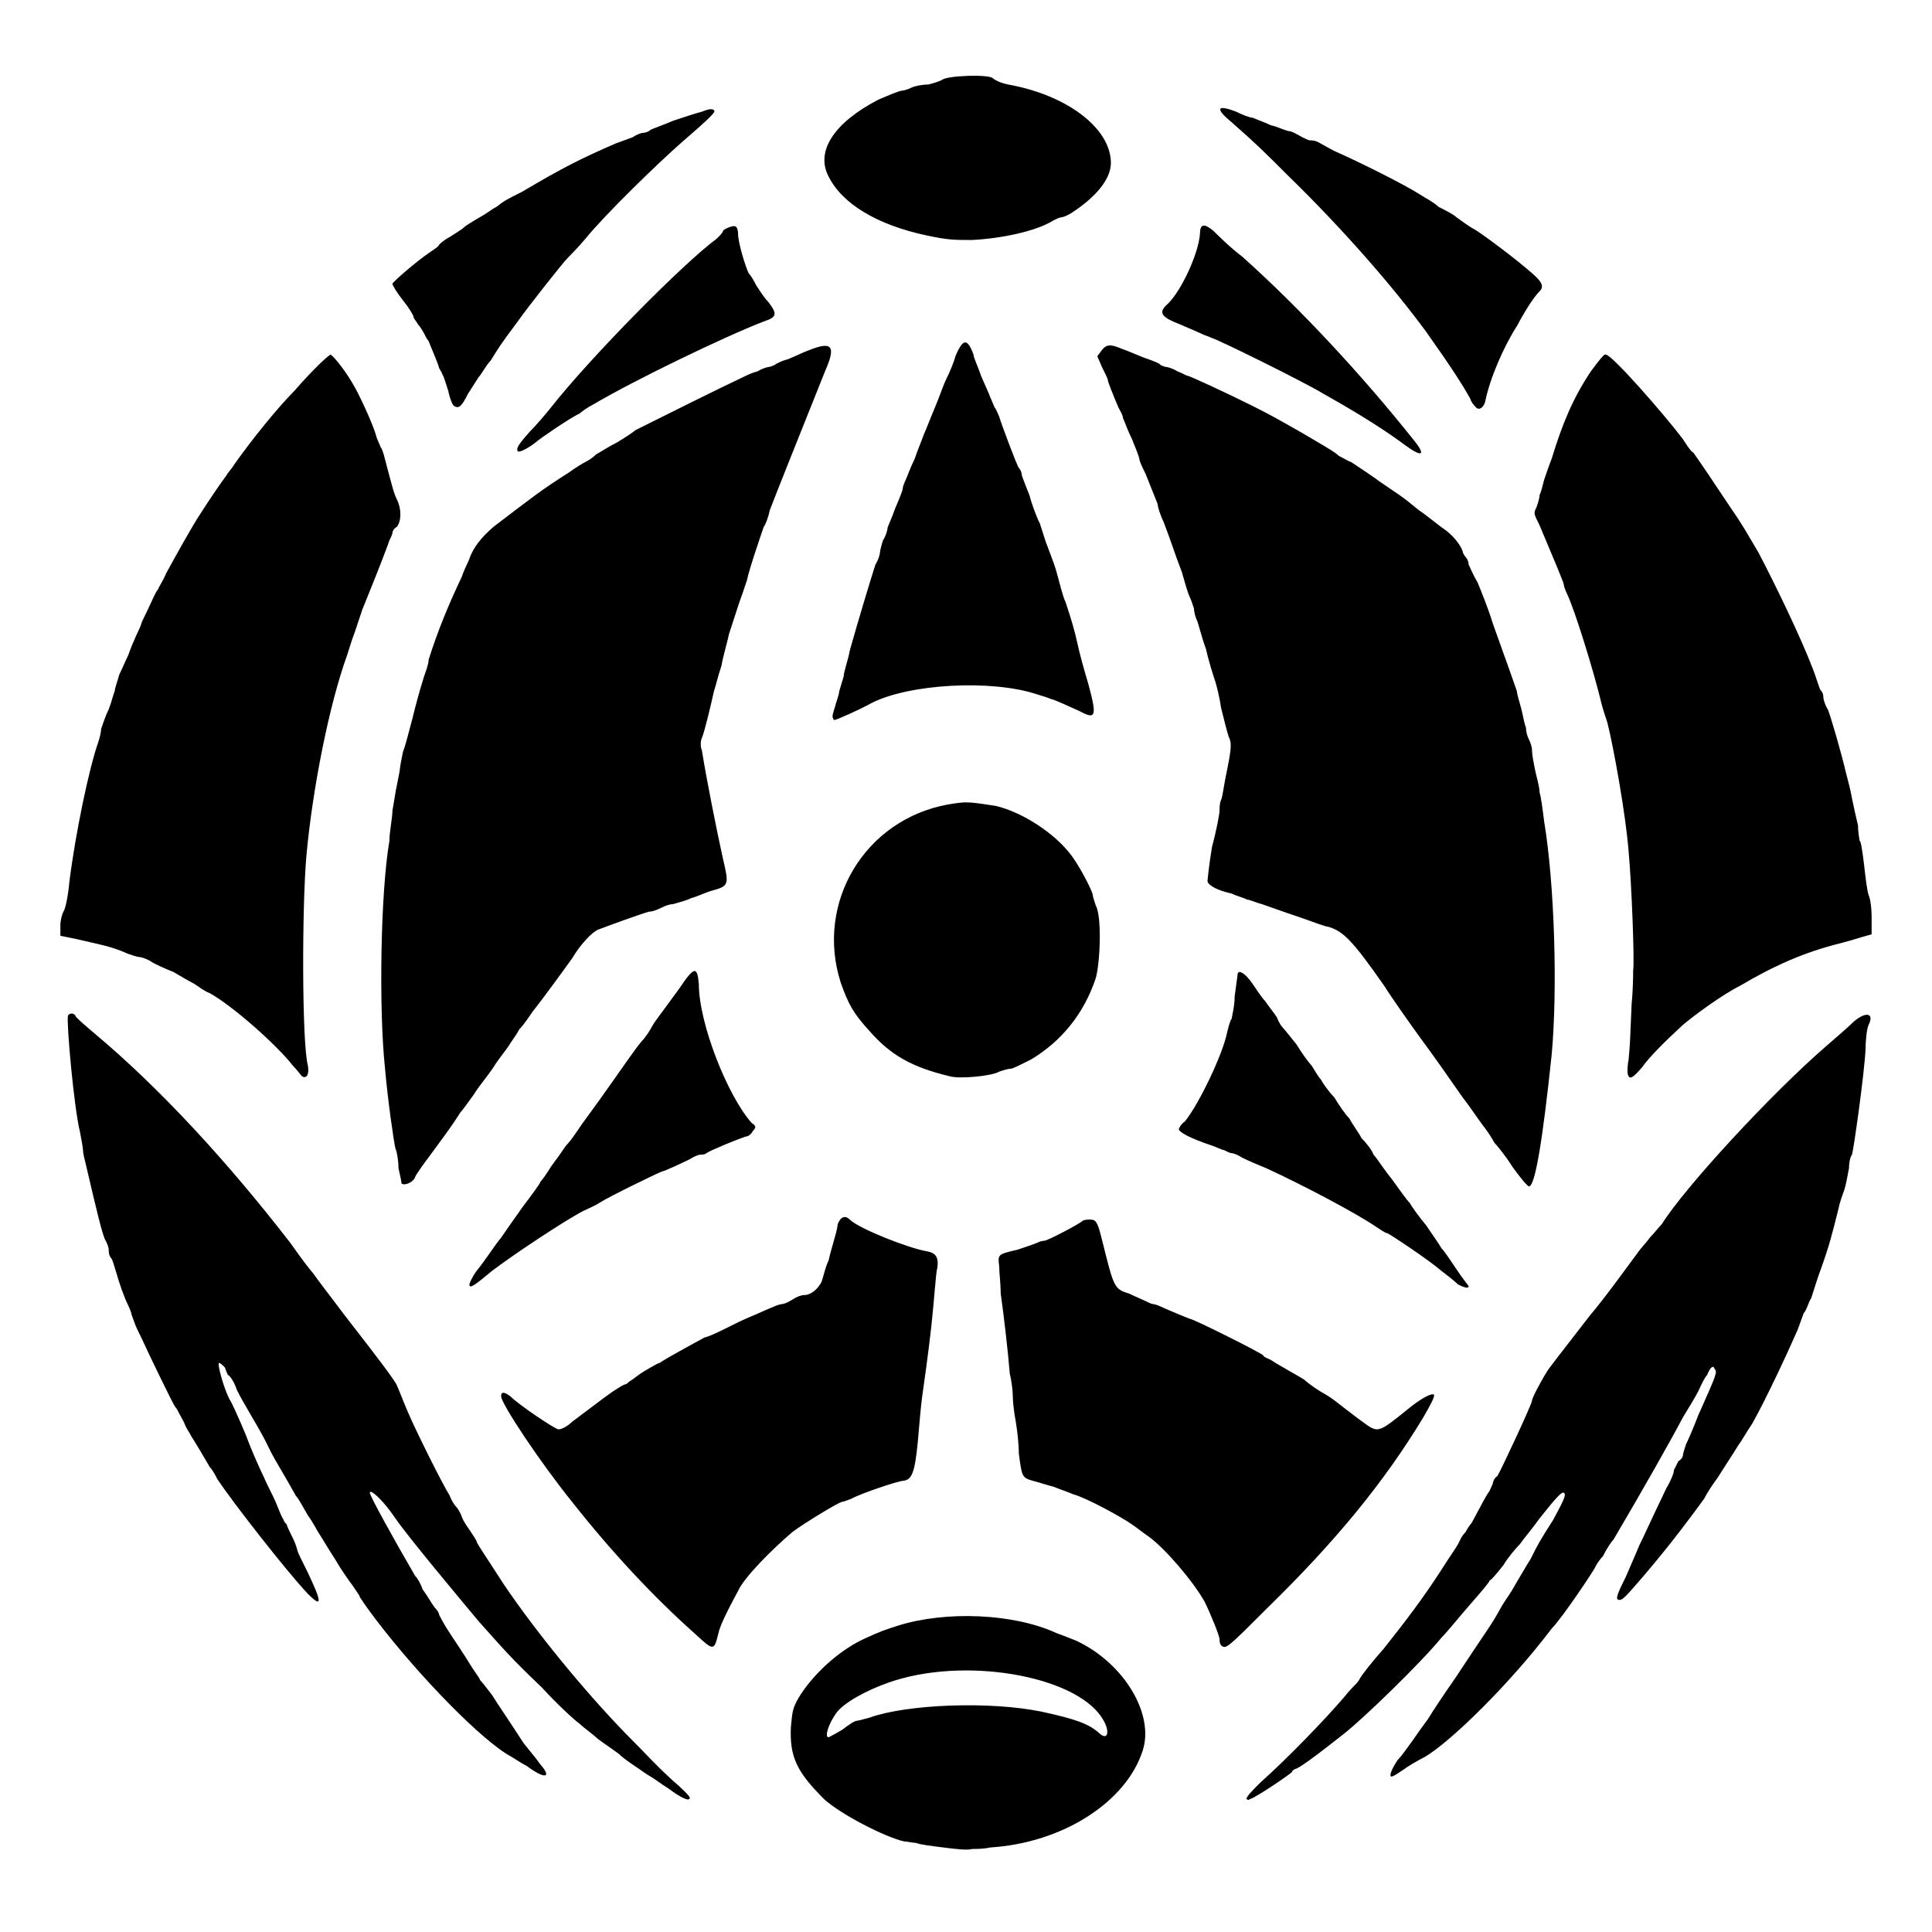
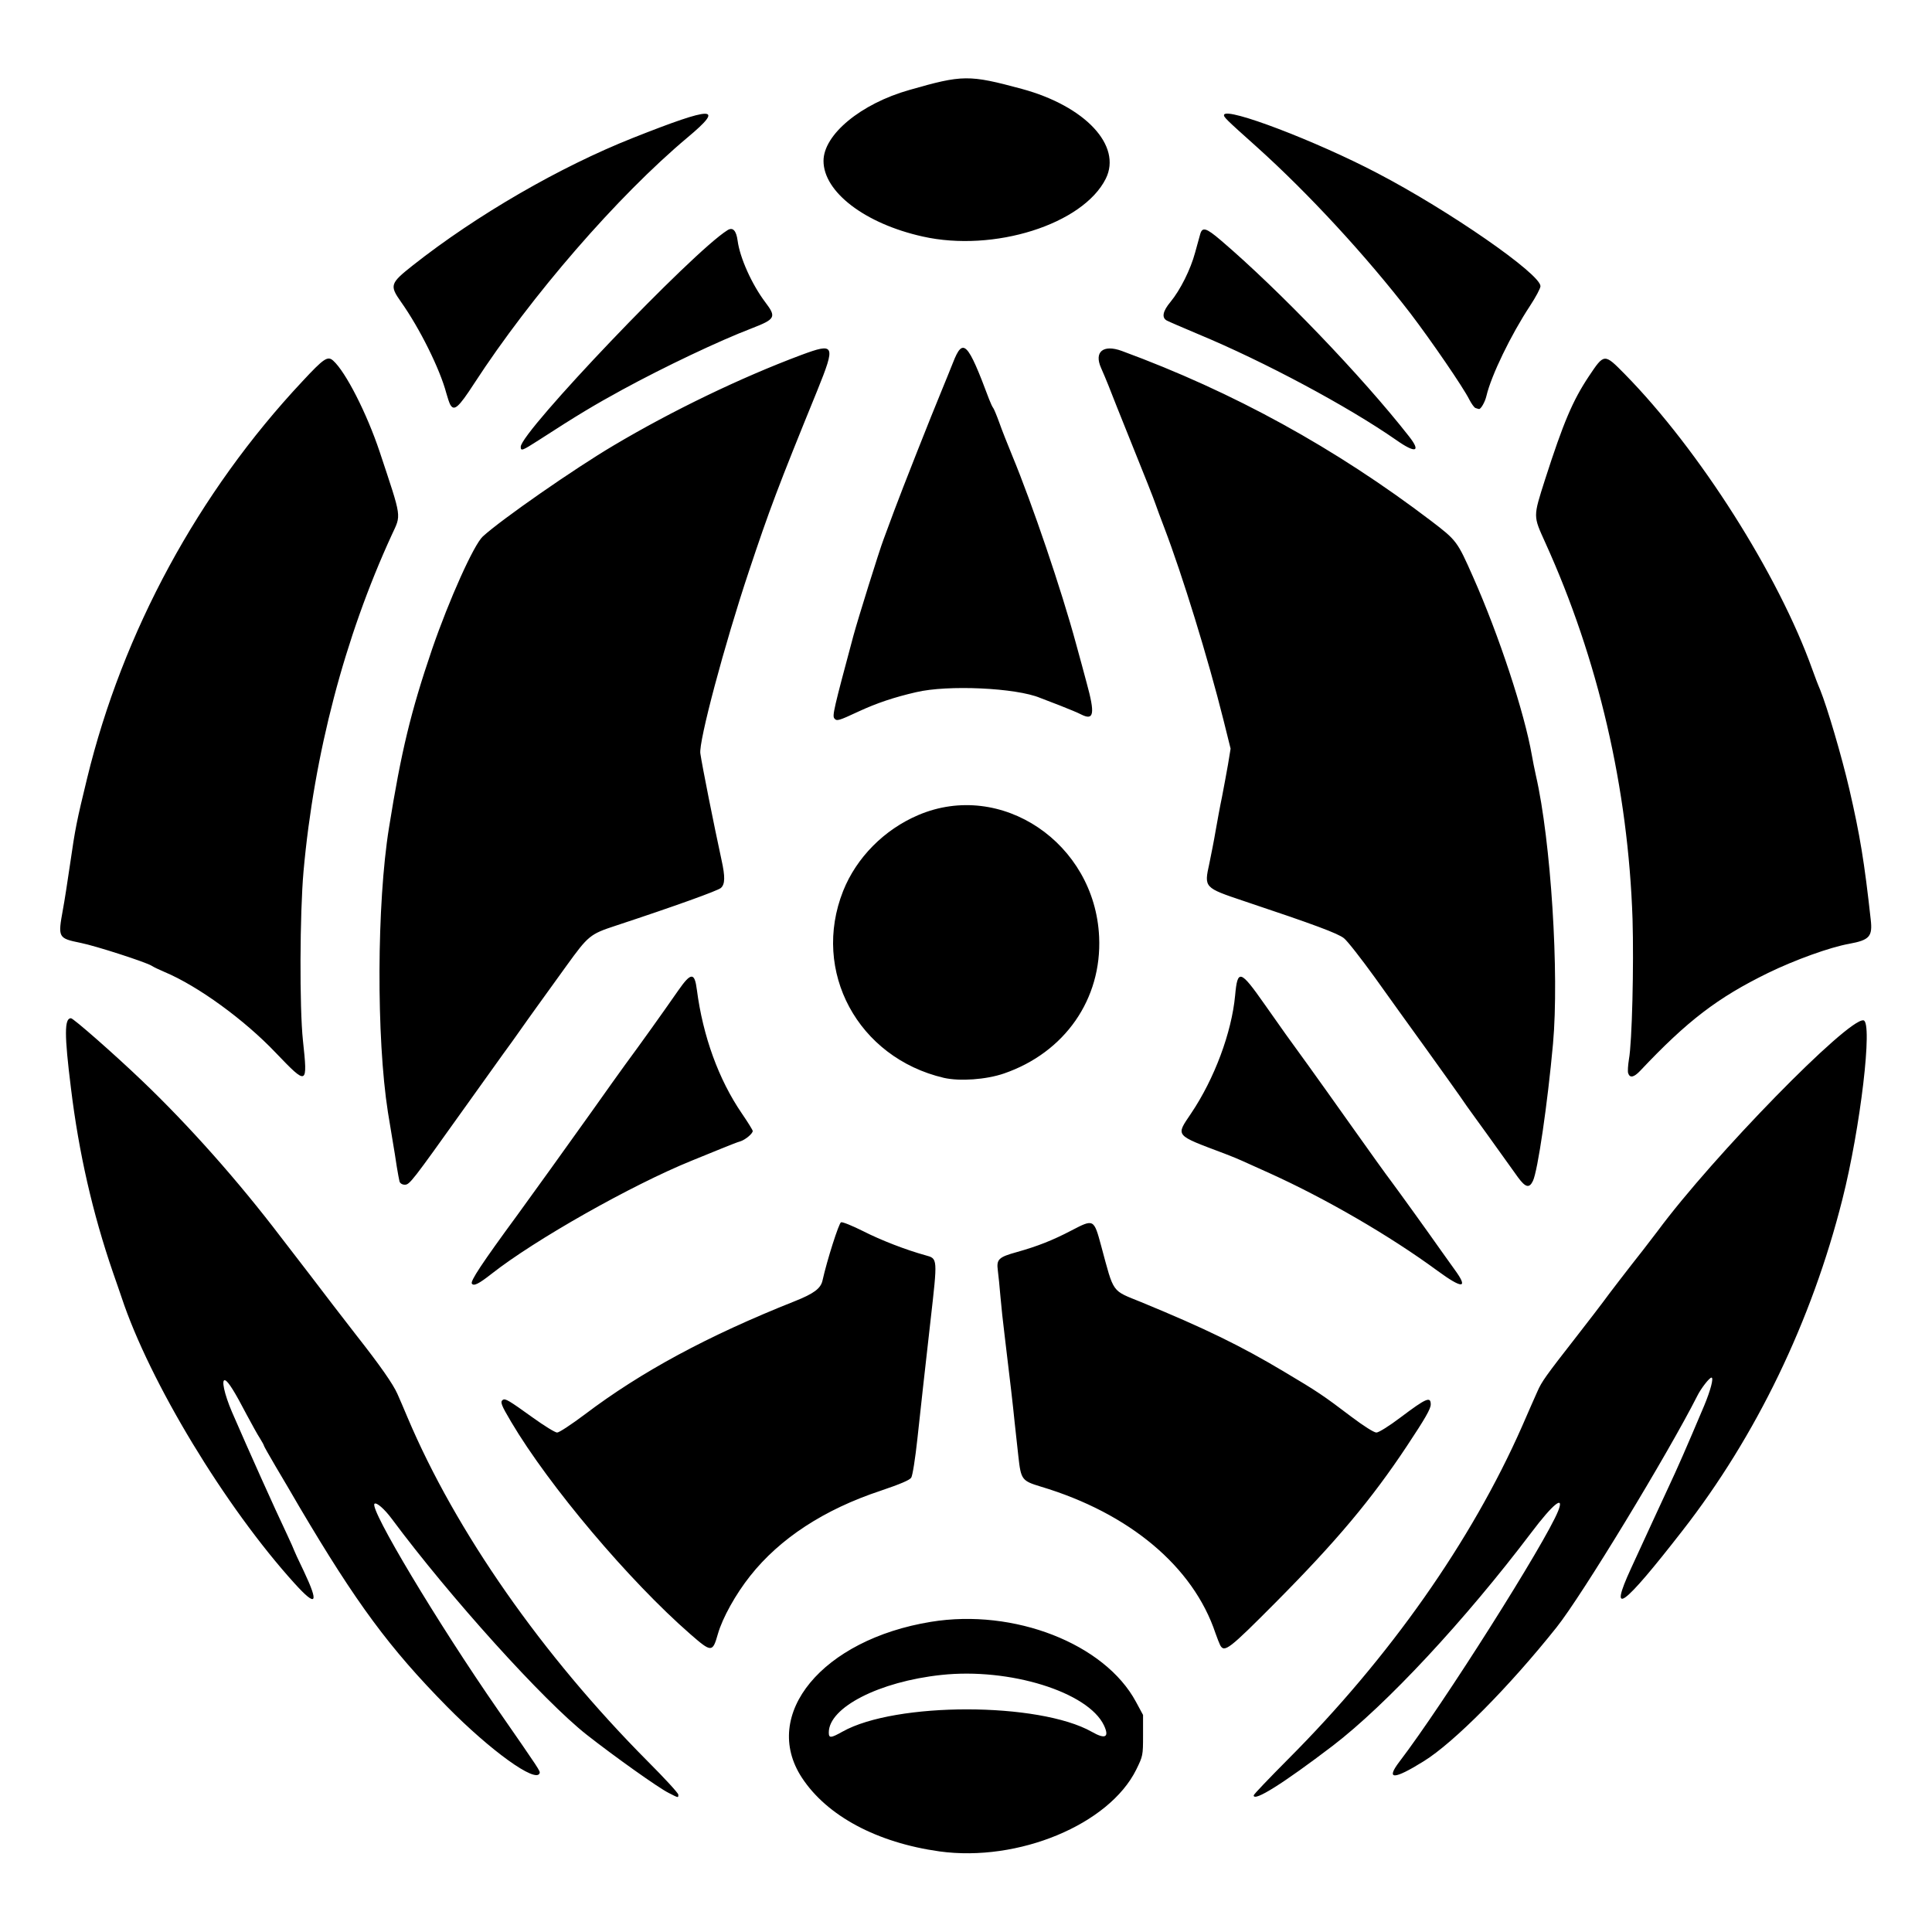
<svg xmlns="http://www.w3.org/2000/svg" viewBox="0 0 128 128">
-   <path id="glyph" fill-rule="evenodd" d="M62.5 122.4C61.7 122.3 60.9 122.2 60.7 122.1C60.5 122.1 60.1 122.0 59.9 122.0C58.6 121.7 55.7 120.2 54.6 119.2C52.8 117.4 52.3 116.4 52.4 114.4C52.5 113.4 52.5 113.2 52.9 112.5C53.8 111.0 55.5 109.4 57.2 108.6C58.5 108.0 58.6 108.0 59.5 107.7C62.7 106.7 67.2 106.9 70.0 108.2C70.3 108.3 70.8 108.5 71.3 108.7C74.5 110.2 76.5 113.6 75.7 116.0C74.6 119.4 70.4 122.1 65.6 122.4C65.2 122.5 64.6 122.5 64.4 122.5C64.1 122.6 63.3 122.5 62.5 122.4ZM82.6 119.2C82.5 119.1 83.0 118.6 83.5 118.1C85.3 116.5 87.8 113.9 89.0 112.5C89.4 112.0 89.8 111.6 89.8 111.6C89.9 111.5 90.0 111.4 90.1 111.2C90.2 111.0 90.9 110.1 91.7 109.2C93.2 107.3 94.2 106.0 95.5 104.0C96.0 103.2 96.5 102.5 96.6 102.3C96.7 102.1 96.8 101.9 96.8 101.9C96.8 101.9 96.9 101.7 97.1 101.5C97.2 101.3 97.4 101.0 97.5 100.9C98.2 99.6 98.4 99.2 98.6 98.9C98.7 98.8 98.8 98.5 98.9 98.3C98.9 98.2 99.0 97.9 99.2 97.8C99.5 97.3 101.5 93.0 101.5 92.8C101.5 92.6 102.2 91.3 102.6 90.7C103.2 89.9 104.3 88.5 105.3 87.2C106.4 85.9 107.9 83.8 108.5 83.0C108.7 82.7 109.1 82.3 109.3 82.0C109.6 81.7 109.9 81.3 110.1 81.1C111.6 78.7 117.3 72.5 121.0 69.3C121.7 68.7 122.5 68.0 122.8 67.7C123.6 67.0 124.2 67.1 123.8 67.9C123.7 68.1 123.6 68.8 123.6 69.5C123.5 71.3 122.8 76.2 122.7 76.5C122.6 76.6 122.5 77.0 122.5 77.4C122.4 77.9 122.3 78.5 122.2 78.8C122.1 79.1 121.9 79.6 121.8 80.1C121.4 81.7 121.2 82.5 120.7 83.9C120.4 84.7 120.1 85.7 120.0 86.0C119.8 86.3 119.7 86.8 119.5 87.0C119.4 87.3 119.2 87.8 119.1 88.1C118.4 89.7 117.0 92.7 116.1 94.3C115.7 94.9 115.3 95.6 115.2 95.7C114.9 96.2 114.3 97.1 113.8 97.9C113.5 98.3 113.1 98.9 112.9 99.3C112.1 100.4 110.7 102.3 108.9 104.4C107.7 105.8 107.5 106.0 107.3 106.0C107.0 106.0 107.1 105.7 107.7 104.5C108.0 103.8 108.4 102.9 108.6 102.4C109.0 101.6 109.2 101.1 110.4 98.6C110.7 98.1 110.9 97.6 110.9 97.4C111.0 97.2 111.1 97.0 111.2 96.8C111.4 96.7 111.5 96.5 111.5 96.4C111.5 96.3 111.6 96.0 111.7 95.7C111.8 95.5 112.2 94.6 112.5 93.8C113.7 91.1 113.8 90.9 113.6 90.7C113.5 90.4 113.3 90.6 113.1 91.1C112.9 91.3 112.7 91.8 112.5 92.2C112.3 92.6 111.8 93.4 111.5 93.9C110.6 95.6 108.9 98.6 106.9 102.0C106.7 102.2 106.4 102.7 106.2 103.1C105.9 103.4 105.7 103.8 105.7 103.8C105.7 103.9 103.5 107.2 102.8 107.9C100.0 111.6 96.1 115.4 94.4 116.4C94.0 116.6 93.3 117.0 92.9 117.3C92.6 117.5 92.3 117.7 92.2 117.7C92.0 117.7 92.2 117.2 92.6 116.6C92.9 116.3 93.3 115.7 93.6 115.3C93.8 115.0 94.3 114.3 94.6 113.9C94.9 113.4 95.7 112.2 96.4 111.2C98.5 108.0 98.8 107.7 99.5 106.4C99.8 105.9 100.0 105.7 100.5 104.8C100.8 104.3 101.2 103.6 101.4 103.3C101.9 102.3 102.0 102.1 102.9 100.7C103.6 99.4 103.8 99.0 103.6 98.9C103.5 98.8 103.1 99.2 102.0 100.6C101.5 101.3 100.9 102.0 100.7 102.3C100.4 102.6 99.9 103.2 99.6 103.7C99.2 104.2 98.8 104.7 98.7 104.7C98.7 104.8 98.1 105.5 97.4 106.3C96.7 107.1 95.9 108.1 95.5 108.5C94.2 110.1 90.4 113.8 89.0 114.9C87.1 116.4 86.0 117.2 85.8 117.2C85.8 117.2 85.6 117.3 85.6 117.4C85.4 117.6 83.2 119.1 82.8 119.2C82.7 119.3 82.6 119.2 82.6 119.2ZM44.3 118.5C43.8 118.2 43.3 117.8 43.1 117.7C42.9 117.6 42.5 117.3 42.2 117.1C41.9 116.9 41.3 116.5 41.0 116.2C40.6 115.9 40.0 115.5 39.6 115.2C39.3 114.9 38.7 114.5 38.4 114.2C38.1 114.0 36.9 112.9 35.9 111.8C33.8 109.8 33.4 109.3 31.7 107.4C30.2 105.6 27.1 101.9 26.2 100.6C25.4 99.4 24.5 98.6 24.5 98.9C24.5 99.1 26.1 102.0 27.5 104.4C27.7 104.6 27.9 105.0 28.0 105.3C28.5 106.0 28.5 106.1 28.8 106.5C29.0 106.7 29.1 106.9 29.1 107.0C29.1 107.0 29.4 107.6 29.8 108.2C30.2 108.8 30.8 109.7 31.1 110.2C31.4 110.7 31.8 111.2 31.8 111.3C31.9 111.4 32.3 111.9 32.6 112.3C33.1 113.1 33.4 113.5 34.7 115.5C35.1 116.0 35.6 116.6 35.8 116.9C36.6 117.8 36.1 117.9 34.9 117.0C34.7 116.9 34.2 116.6 33.9 116.4C32.0 115.4 27.8 111.1 24.9 107.3C24.3 106.5 23.8 105.8 23.8 105.7C23.8 105.7 23.6 105.4 23.4 105.1C23.1 104.7 22.6 104.0 22.2 103.3C21.8 102.7 21.4 102.0 21.2 101.7C21.0 101.4 20.7 100.8 20.4 100.4C20.1 99.9 19.8 99.3 19.6 99.1C19.0 98.0 18.2 96.7 18.0 96.3C17.9 96.1 17.7 95.7 17.5 95.3C16.8 94.0 16.2 93.1 15.7 92.1C15.5 91.5 15.2 91.1 15.1 91.1C15.1 91.1 15.0 90.9 14.9 90.6C14.7 90.4 14.6 90.3 14.5 90.3C14.4 90.4 14.8 91.9 15.2 92.7C15.3 92.8 15.8 93.9 16.3 95.1C16.7 96.2 17.3 97.5 17.5 97.9C17.7 98.4 18.1 99.1 18.3 99.6C18.5 100.1 18.7 100.6 18.8 100.7C18.8 100.8 18.9 100.9 19.0 101.0C19.0 101.1 19.2 101.5 19.4 101.9C19.6 102.3 19.7 102.7 19.7 102.7C19.7 102.8 20.0 103.4 20.4 104.2C21.3 106.1 21.4 106.6 20.4 105.6C18.9 104.0 15.4 99.5 14.4 98.0C14.3 97.8 14.1 97.4 13.9 97.2C13.5 96.5 12.9 95.5 12.7 95.2C12.6 95.0 12.4 94.7 12.3 94.5C12.2 94.2 12.0 93.9 11.9 93.7C11.8 93.5 11.7 93.3 11.6 93.2C11.5 93.1 9.8 89.6 9.4 88.7C9.2 88.3 9.0 87.9 8.9 87.6C8.8 87.3 8.7 87.1 8.7 87.0C8.7 87.0 8.6 86.7 8.5 86.5C8.2 85.9 7.9 85.0 7.7 84.3C7.6 84.0 7.5 83.6 7.4 83.4C7.2 83.2 7.2 82.9 7.2 82.8C7.2 82.6 7.1 82.4 7.0 82.2C6.8 81.9 6.4 80.2 5.7 77.2C5.6 76.8 5.5 76.4 5.5 76.2C5.5 76.1 5.4 75.5 5.3 75.0C4.9 73.4 4.4 67.8 4.5 67.3C4.6 67.1 4.9 67.1 5.0 67.3C5.0 67.4 5.6 67.9 6.3 68.5C10.6 72.1 15.1 77.0 19.2 82.3C19.5 82.7 20.1 83.6 20.7 84.3C21.2 85.0 21.9 85.9 22.2 86.3C22.5 86.7 23.1 87.5 23.5 88.0C24.9 89.8 26.2 91.5 26.3 91.8C26.4 92.0 26.7 92.8 27.0 93.5C27.6 94.9 29.3 98.3 29.8 99.1C29.9 99.4 30.1 99.7 30.2 99.8C30.3 99.9 30.5 100.2 30.6 100.5C30.7 100.8 31.0 101.2 31.2 101.5C31.4 101.8 31.6 102.1 31.6 102.2C31.7 102.4 32.3 103.3 33.4 105.0C35.5 108.1 38.6 111.9 41.4 114.8C43.1 116.5 43.2 116.7 44.5 117.9C45.2 118.5 45.7 119.0 45.7 119.1C45.7 119.4 45.1 119.1 44.3 118.5ZM55.8 114.6C56.2 114.3 56.6 114.0 56.8 114.0C56.9 114.0 57.2 113.9 57.6 113.8C60.1 112.9 65.6 112.7 69.0 113.4C71.3 113.9 72.1 114.2 72.8 114.8C73.4 115.4 73.6 114.7 73.0 113.8C71.2 111.0 63.8 109.7 58.8 111.5C57.4 112.0 55.9 112.8 55.4 113.5C54.9 114.2 54.6 115.1 54.9 115.1C54.9 115.1 55.3 114.9 55.8 114.6ZM46.0 108.2C43.3 105.8 40.5 102.8 37.9 99.5C35.8 96.9 33.2 93.0 33.2 92.5C33.2 92.2 33.4 92.2 33.8 92.5C34.4 93.1 36.8 94.7 37.0 94.7C37.2 94.7 37.6 94.5 37.9 94.2C39.9 92.7 40.4 92.3 40.9 92.0C41.2 91.8 41.4 91.7 41.5 91.7C41.5 91.7 41.7 91.5 41.9 91.4C42.3 91.1 42.4 91.0 43.1 90.6C43.3 90.5 43.6 90.3 43.7 90.3C44.1 90.0 46.7 88.6 46.7 88.6C46.8 88.6 47.3 88.4 47.9 88.1C48.5 87.8 49.3 87.4 49.8 87.2C50.3 87.0 50.9 86.7 51.2 86.6C51.4 86.5 51.7 86.4 51.8 86.4C51.9 86.4 52.2 86.3 52.5 86.1C52.8 85.9 53.1 85.8 53.3 85.8C53.8 85.8 54.4 85.2 54.5 84.7C54.6 84.4 54.7 83.9 54.9 83.5C55.0 83.0 55.2 82.4 55.3 82.0C55.4 81.7 55.5 81.2 55.5 81.1C55.7 80.6 56.0 80.5 56.3 80.8C56.9 81.4 60.2 82.7 61.4 82.9C62.0 83.0 62.2 83.3 62.1 84.0C62.0 84.3 61.9 86.1 61.7 87.9C61.5 89.7 61.2 91.8 61.1 92.5C61.0 93.2 60.9 94.5 60.8 95.6C60.6 97.6 60.4 98.0 59.9 98.1C59.5 98.1 56.9 99.0 56.4 99.3C56.1 99.4 55.9 99.5 55.8 99.5C55.6 99.5 53.3 100.9 52.5 101.5C51.2 102.6 49.3 104.5 48.9 105.4C48.2 106.7 47.7 107.7 47.6 108.2C47.3 109.4 47.3 109.4 46.0 108.2ZM80.9 109.0C80.8 108.9 80.8 108.7 80.8 108.6C80.8 108.4 80.2 106.9 79.8 106.1C79.0 104.7 77.2 102.6 76.1 101.8C75.8 101.6 75.3 101.2 75.0 101.0C74.3 100.5 71.9 99.2 71.1 99.0C70.9 98.9 70.3 98.7 69.8 98.5C69.4 98.4 68.8 98.2 68.4 98.1C67.7 97.9 67.7 97.8 67.5 96.3C67.5 95.7 67.4 94.8 67.3 94.2C67.2 93.7 67.1 92.9 67.1 92.5C67.1 92.1 67.0 91.4 66.9 91.0C66.8 89.7 66.5 87.1 66.3 85.7C66.3 85.1 66.2 84.3 66.2 83.9C66.1 83.1 66.1 83.1 67.4 82.8C68.0 82.6 68.6 82.4 68.8 82.3C69.0 82.2 69.2 82.2 69.2 82.2C69.4 82.2 71.5 81.1 71.7 80.9C71.8 80.8 72.1 80.8 72.2 80.8C72.6 80.8 72.7 80.9 73.0 82.1C73.8 85.3 73.8 85.4 74.8 85.7C75.2 85.9 75.7 86.1 75.9 86.2C76.1 86.3 76.3 86.4 76.4 86.4C76.5 86.4 76.8 86.5 77.2 86.7C78.6 87.3 78.9 87.4 78.9 87.4C79.1 87.4 83.5 89.6 83.7 89.8C83.7 89.9 84.0 90.0 84.2 90.1C84.8 90.5 86.1 91.2 86.4 91.4C86.5 91.5 87.0 91.9 87.5 92.2C88.4 92.7 88.4 92.8 90.0 94.0C91.4 95.0 91.1 95.1 93.6 93.1C94.4 92.5 94.9 92.3 95.0 92.4C95.1 92.5 94.7 93.2 94.3 93.9C91.7 98.2 88.5 102.1 84.0 106.5C81.3 109.2 81.2 109.3 80.9 109.0ZM31.1 85.1C31.1 85.0 31.3 84.6 31.5 84.3C32.3 83.3 32.7 82.6 33.2 82.0C33.4 81.7 34.1 80.7 34.6 80.0C35.2 79.2 35.8 78.4 35.8 78.3C35.9 78.2 36.2 77.8 36.5 77.3C36.8 76.9 37.3 76.2 37.5 75.9C37.8 75.6 38.2 75.0 38.4 74.7C38.6 74.4 39.2 73.6 39.7 72.9C41.2 70.8 42.0 69.6 42.5 69.0C42.8 68.7 43.1 68.2 43.2 68.0C43.3 67.8 43.6 67.4 43.9 67.0C44.2 66.6 44.7 65.9 45.0 65.5C46.0 64.0 46.2 64.0 46.3 65.2C46.3 67.8 48.2 72.6 49.8 74.4C50.1 74.6 50.1 74.7 49.9 74.9C49.8 75.1 49.6 75.3 49.4 75.3C48.8 75.5 47.1 76.2 46.8 76.4C46.7 76.5 46.5 76.5 46.4 76.5C46.3 76.5 46.0 76.6 45.7 76.8C45.1 77.1 44.0 77.6 43.9 77.6C43.8 77.6 40.3 79.3 39.7 79.7C39.4 79.9 38.9 80.1 38.7 80.2C37.5 80.8 33.9 83.2 32.6 84.2C31.4 85.2 31.1 85.4 31.1 85.1ZM96.6 85.1C96.4 84.9 95.9 84.5 95.5 84.2C94.7 83.5 92.0 81.7 91.9 81.7C91.8 81.7 91.5 81.5 91.2 81.3C89.9 80.4 86.3 78.5 83.9 77.4C83.4 77.2 82.7 76.9 82.3 76.7C82.0 76.5 81.7 76.4 81.6 76.4C81.5 76.4 81.3 76.3 81.1 76.2C81.0 76.2 80.6 76.0 80.3 75.9C78.8 75.4 78.1 75.0 78.1 74.8C78.1 74.8 78.2 74.5 78.5 74.3C79.4 73.2 81.0 69.9 81.3 68.4C81.4 68.0 81.5 67.6 81.6 67.5C81.6 67.4 81.8 66.7 81.8 66.0C81.9 65.2 82.0 64.6 82.0 64.5C82.1 64.2 82.6 64.6 83.0 65.2C83.2 65.5 83.6 66.1 83.8 66.3C84.0 66.6 84.4 67.1 84.6 67.4C84.7 67.7 84.9 68.0 85.0 68.1C85.1 68.2 85.5 68.7 85.9 69.2C86.2 69.7 86.7 70.4 86.9 70.6C87.1 70.9 87.3 71.3 87.5 71.5C87.6 71.7 88.0 72.3 88.4 72.7C88.7 73.2 89.1 73.8 89.4 74.1C89.6 74.5 90.0 75.0 90.2 75.4C90.5 75.7 90.9 76.2 91.0 76.5C91.2 76.7 91.7 77.5 92.2 78.1C92.7 78.8 93.2 79.5 93.4 79.7C93.5 79.9 94.0 80.6 94.5 81.2C94.9 81.8 95.4 82.5 95.5 82.7C95.7 82.9 96.1 83.5 96.5 84.1C96.9 84.7 97.3 85.2 97.3 85.2C97.3 85.4 97.0 85.3 96.6 85.1ZM100.2 77.3C99.7 76.5 99.1 75.8 99.0 75.7C98.9 75.5 98.6 75.0 98.2 74.5C97.9 74.1 97.3 73.2 96.9 72.7C96.0 71.4 94.8 69.7 94.2 68.9C93.4 67.8 92.2 66.1 91.7 65.3C89.6 62.3 89.0 61.7 88.0 61.4C87.8 61.4 86.8 61.0 85.9 60.7C85.0 60.4 83.9 60.0 83.6 59.9C83.2 59.8 82.8 59.6 82.6 59.6C82.5 59.5 82.0 59.4 81.6 59.2C80.7 59.0 80.1 58.7 80.0 58.4C80.0 58.3 80.1 57.3 80.3 56.1C80.6 55.0 80.8 53.9 80.8 53.7C80.8 53.5 80.8 53.2 80.9 53.0C81.0 52.8 81.1 51.9 81.3 51.0C81.6 49.5 81.6 49.2 81.4 48.8C81.3 48.5 81.1 47.7 80.9 46.9C80.8 46.2 80.6 45.4 80.5 45.1C80.4 44.8 80.1 43.9 79.9 43.0C79.6 42.2 79.4 41.3 79.3 41.1C79.2 40.9 79.1 40.5 79.1 40.3C79.0 40.0 78.9 39.7 78.8 39.5C78.7 39.3 78.5 38.6 78.3 37.9C77.8 36.6 77.6 35.9 77.1 34.6C76.9 34.2 76.7 33.6 76.7 33.4C76.5 32.9 76.1 31.9 75.9 31.4C75.8 31.2 75.6 30.8 75.5 30.5C75.5 30.3 75.2 29.6 75.0 29.1C74.7 28.5 74.5 27.9 74.4 27.7C74.4 27.5 74.2 27.2 74.1 27.0C73.8 26.3 73.4 25.3 73.4 25.2C73.4 25.1 73.2 24.7 73.0 24.3L72.7 23.6L73.0 23.2C73.3 22.8 73.6 22.8 74.3 23.1C74.6 23.2 75.3 23.5 75.8 23.7C76.4 23.9 76.9 24.1 76.9 24.2C77.0 24.2 77.1 24.3 77.2 24.3C77.3 24.3 77.7 24.4 78.0 24.6C78.3 24.7 78.6 24.9 78.7 24.9C78.8 24.9 81.2 26.0 83.0 26.9C84.2 27.5 84.9 27.9 86.3 28.7C87.3 29.3 88.4 29.9 88.7 30.2C89.1 30.4 89.4 30.6 89.5 30.6C89.5 30.6 89.8 30.8 90.1 31.0C90.4 31.2 91.0 31.6 91.4 31.9C92.7 32.8 92.8 32.8 94.0 33.8C94.6 34.2 95.3 34.8 95.6 35.0C96.2 35.4 96.7 36.0 96.9 36.5C96.9 36.6 97.0 36.8 97.1 36.9C97.2 37.0 97.3 37.2 97.3 37.4C97.4 37.6 97.6 38.1 97.9 38.6C98.1 39.1 98.6 40.3 98.9 41.3C99.9 44.1 100.3 45.2 100.5 45.8C100.5 46.0 100.7 46.6 100.8 47.0C100.9 47.4 101.0 48.0 101.1 48.2C101.1 48.5 101.2 48.8 101.3 49.0C101.4 49.2 101.5 49.5 101.5 49.7C101.5 50.0 101.6 50.5 101.7 51.0C101.8 51.5 102.0 52.1 102.0 52.5C102.1 52.8 102.2 53.6 102.3 54.4C103.0 58.6 103.2 65.6 102.8 69.9C102.2 75.6 101.7 78.6 101.3 78.6C101.2 78.6 100.7 78.0 100.2 77.3ZM26.6 78.4C26.6 78.3 26.5 77.8 26.4 77.4C26.4 76.9 26.3 76.3 26.2 76.1C26.1 75.7 25.7 73.0 25.5 70.7C25.1 66.9 25.2 59.2 25.8 55.7C25.8 55.1 26.0 54.2 26.0 53.7C26.1 53.2 26.2 52.4 26.3 52.0C26.4 51.5 26.5 51.0 26.5 50.9C26.5 50.8 26.6 50.3 26.7 49.8C26.9 49.3 27.1 48.4 27.3 47.7C27.6 46.5 27.7 46.1 28.1 44.8C28.2 44.5 28.4 44.0 28.4 43.7C29.0 41.8 29.7 40.1 30.6 38.2C30.8 37.6 31.1 37.1 31.1 37.0C31.4 36.2 31.9 35.6 32.7 34.9C35.2 33.0 35.8 32.5 37.7 31.3C38.1 31.0 38.6 30.7 38.8 30.6C39.0 30.5 39.3 30.3 39.5 30.1C39.7 30.0 40.3 29.6 40.9 29.3C41.4 29.0 42.0 28.6 42.1 28.5C42.3 28.4 42.7 28.2 43.1 28.0C44.1 27.5 47.5 25.8 49.2 25.0C49.4 24.9 49.8 24.7 50.2 24.6C50.5 24.4 50.9 24.3 51.0 24.3C51.1 24.3 51.2 24.2 51.3 24.2C51.4 24.1 51.8 23.9 52.2 23.8C52.7 23.6 53.3 23.3 53.6 23.2C55.1 22.6 55.4 22.9 54.7 24.5C52.7 29.5 51.5 32.5 51.0 33.8C50.9 34.3 50.7 34.8 50.6 34.9C50.5 35.2 49.6 37.8 49.5 38.4C49.4 38.7 49.3 39.0 49.2 39.3C49.0 39.8 48.7 40.8 48.3 42.0C48.2 42.5 47.9 43.5 47.8 44.1C47.6 44.7 47.4 45.5 47.3 45.8C47.1 46.7 46.7 48.4 46.5 48.9C46.4 49.1 46.4 49.5 46.5 49.7C46.8 51.6 47.5 55.1 47.9 56.9C48.3 58.6 48.3 58.7 47.2 59.0C46.8 59.1 46.2 59.4 45.8 59.5C45.4 59.7 44.9 59.8 44.6 59.9C44.4 59.9 44.1 60.0 43.9 60.1C43.7 60.2 43.3 60.4 43.0 60.4C42.3 60.6 40.4 61.3 39.6 61.6C39.2 61.8 38.5 62.5 37.9 63.5C37.4 64.2 35.8 66.4 35.3 67.0C35.1 67.3 34.7 67.9 34.4 68.2C34.2 68.6 33.8 69.1 33.7 69.3C33.5 69.6 33.0 70.2 32.7 70.7C32.3 71.3 31.7 72.0 31.4 72.5C31.1 72.9 30.7 73.5 30.5 73.7C30.0 74.5 29.7 74.9 28.6 76.4C28.0 77.2 27.5 77.9 27.5 78.0C27.4 78.3 26.8 78.6 26.6 78.4ZM20.0 71.3C19.9 71.2 19.7 70.9 19.4 70.6C18.4 69.3 15.5 66.7 13.9 65.8C13.6 65.7 13.2 65.4 12.9 65.2C12.7 65.1 12.0 64.7 11.5 64.4C11.0 64.2 10.3 63.9 10.0 63.7C9.7 63.5 9.3 63.4 9.2 63.4C9.1 63.4 8.8 63.3 8.5 63.2C7.4 62.7 6.7 62.6 5.0 62.2L4.0 62.0L4.0 61.3C4.0 61.0 4.1 60.6 4.2 60.4C4.3 60.3 4.5 59.5 4.6 58.4C5.0 55.2 5.9 50.9 6.5 49.2C6.6 48.9 6.7 48.5 6.7 48.3C6.8 48.0 7.0 47.4 7.2 47.0C7.4 46.5 7.5 46.0 7.6 45.8C7.6 45.6 7.8 45.1 7.9 44.7C8.1 44.3 8.3 43.8 8.5 43.4C8.6 43.1 8.8 42.6 8.9 42.4C9.0 42.1 9.3 41.6 9.4 41.2C10.0 40.0 10.3 39.2 10.5 39.0C10.5 38.9 10.8 38.5 11.0 38.0C11.6 36.9 12.7 34.9 13.3 34.0C14.0 32.9 14.7 31.9 15.0 31.5C15.1 31.3 15.4 31.0 15.5 30.8C16.7 29.1 18.4 27.0 19.5 25.9C20.8 24.4 21.8 23.5 21.9 23.5C22.0 23.5 22.7 24.3 23.3 25.3C23.8 26.1 24.7 28.1 24.9 28.8C25.0 29.2 25.2 29.5 25.2 29.6C25.3 29.7 25.4 30.0 25.5 30.4C26.0 32.3 26.1 32.7 26.3 33.1C26.6 33.7 26.6 34.5 26.3 34.9C26.1 35.0 26.0 35.2 26.0 35.3C26.0 35.4 25.9 35.6 25.8 35.8C25.7 36.1 25.3 37.2 24.0 40.4C23.9 40.7 23.7 41.3 23.5 41.9C23.3 42.4 23.1 43.1 23.0 43.4C21.8 46.7 20.7 52.3 20.3 56.7C20.0 60.1 20.0 69.2 20.4 70.6C20.5 71.2 20.3 71.5 20.0 71.3ZM62.9 71.3C60.4 70.7 59.0 69.9 57.6 68.3C56.5 67.1 56.2 66.5 55.7 65.1C54.0 59.8 57.3 54.3 62.8 53.3C64.0 53.1 64.1 53.1 66.0 53.4C67.7 53.8 69.9 55.2 71.0 56.7C71.6 57.5 72.4 59.1 72.4 59.3C72.4 59.4 72.5 59.7 72.6 60.0C73.0 60.7 72.9 63.7 72.6 64.8C71.8 67.2 70.3 69.0 68.3 70.2C67.7 70.5 67.1 70.8 67.0 70.8C66.8 70.8 66.5 70.9 66.2 71.0C65.7 71.3 63.5 71.5 62.9 71.3ZM107.9 71.3C107.8 71.2 107.8 70.7 107.9 70.2C108.0 69.1 108.0 68.9 108.1 66.5C108.2 65.5 108.2 64.5 108.2 64.3C108.3 63.7 108.1 58.6 107.9 56.4C107.7 53.9 106.9 49.5 106.5 47.9C106.4 47.6 106.2 47.0 106.1 46.6C105.6 44.5 104.3 40.3 103.8 39.3C103.7 39.1 103.6 38.8 103.6 38.7C103.6 38.6 102.8 36.7 102.0 34.8C101.6 34.0 101.6 34.0 101.8 33.6C101.9 33.3 102.0 33.0 102.0 32.8C102.1 32.6 102.2 32.2 102.3 31.8C102.4 31.5 102.6 30.9 102.8 30.4C103.5 28.1 104.2 26.4 105.4 24.6C106.0 23.8 106.3 23.4 106.4 23.5C106.8 23.5 110.3 27.5 111.5 29.1C111.7 29.4 112.0 29.9 112.2 30.0C112.9 31.0 113.3 31.6 114.5 33.4C115.6 35.0 115.6 35.1 116.5 36.6C117.6 38.7 119.3 42.2 120.1 44.3C120.3 44.8 120.5 45.5 120.6 45.7C120.8 45.9 120.8 46.1 120.8 46.2C120.8 46.3 120.9 46.7 121.1 47.0C121.3 47.5 122.0 49.9 122.3 51.2C122.4 51.6 122.6 52.3 122.7 52.9C122.8 53.4 123.0 54.3 123.1 54.7C123.1 55.2 123.2 55.6 123.2 55.7C123.3 55.7 123.4 56.5 123.5 57.3C123.6 58.2 123.7 59.0 123.8 59.3C123.9 59.5 124.0 60.1 124.0 60.8L124.0 61.9L123.3 62.1C123.0 62.2 122.3 62.4 121.9 62.5C119.5 63.1 117.5 64.0 115.3 65.3C114.1 65.9 112.2 67.3 111.5 67.9C110.3 69.0 109.3 70.0 108.8 70.7C108.2 71.4 108.0 71.5 107.9 71.3ZM55.2 47.6C55.1 47.5 55.2 47.2 55.3 46.9C55.4 46.5 55.6 46.0 55.6 45.8C55.7 45.5 55.8 45.1 55.9 44.8C55.9 44.5 56.2 43.7 56.3 43.1C56.8 41.3 57.8 38.0 58.0 37.4C58.2 37.1 58.3 36.7 58.3 36.6C58.3 36.5 58.4 36.1 58.5 35.8C58.7 35.5 58.8 35.1 58.8 35.0C58.8 34.9 59.1 34.3 59.3 33.7C59.6 33.0 59.8 32.5 59.8 32.4C59.8 32.3 59.9 32.0 60.0 31.8C60.1 31.6 60.3 31.0 60.6 30.4C60.8 29.8 61.1 29.1 61.2 28.8C61.3 28.6 61.6 27.8 61.9 27.1C62.2 26.4 62.5 25.5 62.7 25.1C62.9 24.7 63.2 24.0 63.3 23.6C63.8 22.4 64.1 22.4 64.5 23.5C64.5 23.7 64.8 24.3 65.0 24.9C65.2 25.4 65.5 26.0 65.6 26.3C65.7 26.5 65.8 26.8 65.9 27.0C66.0 27.1 66.1 27.4 66.2 27.6C66.3 28.0 67.4 30.9 67.5 31.0C67.6 31.1 67.7 31.3 67.7 31.5C67.8 31.8 68.0 32.3 68.2 32.8C68.3 33.2 68.6 34.1 68.9 34.7C69.1 35.3 69.3 36.0 69.4 36.2C69.5 36.5 69.8 37.2 70.0 37.9C70.2 38.6 70.4 39.5 70.6 39.9C71.0 41.1 71.2 41.8 71.4 42.7C71.5 43.2 71.8 44.3 72.1 45.3C72.7 47.5 72.6 47.7 71.5 47.1C70.8 46.8 70.0 46.4 69.6 46.3C69.4 46.2 69.0 46.1 68.7 46.0C65.7 45.0 60.2 45.3 57.7 46.6C57.0 47.0 55.4 47.7 55.3 47.7C55.3 47.7 55.2 47.7 55.2 47.6ZM34.3 29.9C34.2 29.7 34.3 29.5 35.1 28.6C35.5 28.2 36.1 27.5 36.5 27.0C39.1 23.7 45.2 17.5 47.5 15.8C47.7 15.6 47.9 15.4 47.9 15.3C47.9 15.2 48.6 14.9 48.7 15.0C48.8 15.0 48.9 15.2 48.9 15.5C48.9 16.1 49.4 17.7 49.6 18.1C49.7 18.2 49.9 18.5 50.1 18.9C50.3 19.2 50.6 19.7 50.9 20.0C51.5 20.8 51.5 21.0 50.6 21.3C48.0 22.3 42.0 25.2 39.3 26.8C38.9 27.0 38.5 27.3 38.4 27.4C37.9 27.6 35.7 29.1 35.5 29.3C35.0 29.7 34.4 30.0 34.3 29.9ZM93.1 29.5C91.9 28.6 90.2 27.5 87.7 26.1C86.4 25.3 80.5 22.4 80.3 22.4C80.3 22.4 80.1 22.3 79.8 22.2C79.6 22.1 78.9 21.8 78.2 21.5C76.9 21.0 76.7 20.7 77.4 20.1C78.3 19.2 79.4 16.8 79.5 15.5C79.5 14.8 79.8 14.8 80.4 15.3C80.7 15.6 81.5 16.4 82.3 17.0C86.1 20.4 90.2 24.8 93.7 29.2C94.5 30.2 94.2 30.3 93.1 29.5ZM30.1 26.9C30.0 26.9 29.8 26.4 29.7 25.9C29.5 25.3 29.4 24.9 29.3 24.8C29.3 24.7 29.2 24.6 29.1 24.4C29.0 24.0 28.5 22.9 28.4 22.6C28.3 22.5 28.2 22.3 28.1 22.1C28.0 21.9 27.8 21.6 27.7 21.5C27.6 21.3 27.4 21.1 27.4 21.0C27.4 20.9 27.1 20.4 26.7 19.9C26.3 19.4 26.0 18.9 26.0 18.8C26.0 18.7 27.6 17.3 28.5 16.7C28.8 16.5 29.1 16.3 29.1 16.2C29.1 16.2 29.4 15.9 29.8 15.7C30.1 15.5 30.6 15.2 30.7 15.1C30.9 14.9 31.3 14.7 31.6 14.5C32.5 14.0 32.5 13.9 32.9 13.7C33.4 13.3 33.6 13.2 34.6 12.7C37.3 11.1 38.5 10.5 40.8 9.5C41.1 9.4 41.6 9.2 41.9 9.1C42.2 8.9 42.5 8.8 42.6 8.8C42.8 8.8 43.0 8.7 43.1 8.6C43.3 8.5 43.9 8.3 44.6 8.0C45.2 7.8 46.1 7.5 46.5 7.4C47.0 7.2 47.2 7.2 47.3 7.3C47.4 7.4 47.4 7.5 45.2 9.4C43.6 10.8 40.1 14.2 38.8 15.8C38.3 16.4 37.7 17.0 37.6 17.1C37.3 17.4 35.0 20.3 34.3 21.3C33.1 22.9 33.0 23.1 32.5 23.9C32.2 24.2 31.9 24.8 31.7 25.0C31.5 25.3 31.2 25.8 31.0 26.1C30.6 26.9 30.4 27.1 30.1 26.9ZM97.8 27.0C97.7 26.9 97.5 26.7 97.4 26.4C96.9 25.5 96.2 24.4 94.5 22.0C92.3 19.0 89.0 15.2 85.3 11.6C83.7 10.0 83.3 9.6 81.6 8.1C80.5 7.2 80.6 6.9 81.9 7.4C82.3 7.6 82.8 7.8 83.0 7.8C83.2 7.9 83.8 8.1 84.2 8.3C84.7 8.4 85.2 8.7 85.5 8.7C85.8 8.8 86.1 9.0 86.3 9.1C86.5 9.2 86.7 9.3 86.8 9.3C86.9 9.3 87.1 9.3 87.3 9.4C87.5 9.5 88.0 9.8 88.4 10.0C90.2 10.8 93.0 12.2 94.1 12.9C94.4 13.1 95.0 13.4 95.3 13.7C95.7 13.9 96.3 14.2 96.5 14.4C96.8 14.6 97.3 15.0 97.7 15.2C98.5 15.7 100.6 17.3 101.5 18.1C102.2 18.7 102.3 19.0 102.0 19.3C101.8 19.5 101.3 20.1 100.5 21.6C99.6 23.0 98.7 25.1 98.4 26.6C98.3 27.0 98.0 27.2 97.8 27.0ZM61.4 15.6C58.1 14.9 55.8 13.5 54.9 11.7C54.0 10.0 55.3 8.1 58.2 6.6C58.9 6.3 59.6 6.0 59.8 6.0C59.9 6.0 60.2 5.9 60.4 5.8C60.6 5.7 61.1 5.6 61.5 5.6C61.9 5.5 62.2 5.4 62.4 5.3C62.7 5.0 65.6 4.9 65.8 5.2C65.9 5.3 66.3 5.5 66.8 5.6C70.7 6.3 73.6 8.5 73.6 10.8C73.6 11.8 72.7 13.0 71.0 14.1C70.7 14.3 70.4 14.4 70.3 14.4C70.2 14.4 70.0 14.5 69.8 14.6C68.7 15.3 66.4 15.8 64.4 15.9C63.2 15.9 62.8 15.9 61.4 15.6Z" />
+   <path id="glyph" fill-rule="evenodd" d="M62.24 122.66C58.10 122.08 54.79 120.31 53.13 117.78C50.38 113.59 54.49 108.62 61.68 107.45C67.18 106.55 73.19 108.90 75.26 112.75L75.73 113.62L75.73 114.97C75.73 116.31 75.72 116.34 75.28 117.24C73.48 120.88 67.47 123.38 62.24 122.66ZM44.29 118.78C43.61 118.44 40.69 116.36 38.87 114.93C36.02 112.69 29.79 105.79 25.96 100.63C25.47 99.97 24.94 99.51 24.81 99.63C24.47 99.97 28.99 107.52 33.00 113.30C35.78 117.31 35.80 117.34 35.75 117.48C35.51 118.16 32.51 116.00 29.62 113.07C25.79 109.18 23.61 106.22 19.85 99.86C19.41 99.10 18.70 97.89 18.27 97.17C17.84 96.44 17.49 95.82 17.49 95.79C17.49 95.75 17.37 95.53 17.22 95.29C17.06 95.05 16.68 94.35 16.35 93.74C15.56 92.22 15.12 91.52 14.92 91.45C14.64 91.34 14.86 92.36 15.37 93.55C16.47 96.09 18.17 99.88 19.03 101.69C19.28 102.22 19.48 102.68 19.48 102.70C19.48 102.72 19.77 103.36 20.13 104.10C21.15 106.26 20.97 106.51 19.52 104.91C14.94 99.86 9.91 91.56 8.05 85.94C7.96 85.68 7.71 84.94 7.48 84.29C6.14 80.39 5.22 76.38 4.70 72.09C4.26 68.56 4.26 67.46 4.70 67.46C4.86 67.46 7.56 69.83 9.40 71.59C12.52 74.57 15.77 78.23 18.60 81.95C19.18 82.71 20.06 83.84 20.54 84.47C21.02 85.10 21.71 86.00 22.06 86.46C22.42 86.93 23.11 87.82 23.59 88.44C25.18 90.46 26.05 91.71 26.33 92.35C26.48 92.69 26.79 93.40 27.00 93.91C30.20 101.47 35.92 109.66 42.92 116.70C44.03 117.81 44.94 118.80 44.94 118.90C44.94 119.12 44.97 119.13 44.29 118.78ZM83.06 118.95C83.06 118.88 84.09 117.81 85.34 116.55C92.05 109.83 97.49 102.10 100.84 94.50C101.26 93.53 101.72 92.49 101.86 92.18C102.14 91.54 102.40 91.17 104.47 88.52C105.31 87.44 106.10 86.41 106.23 86.23C106.50 85.85 107.92 84.00 108.84 82.84C109.17 82.41 109.62 81.83 109.83 81.55C113.50 76.59 122.43 67.45 123.46 67.60C124.09 67.69 123.26 74.74 122.06 79.47C120.03 87.52 116.35 95.15 111.46 101.42C107.51 106.50 106.54 107.21 108.06 103.91C109.24 101.34 110.16 99.35 110.51 98.60C111.18 97.17 111.67 96.05 112.91 93.12C113.33 92.11 113.55 91.27 113.39 91.27C113.25 91.27 112.69 91.99 112.44 92.50C110.51 96.31 104.80 105.72 103.13 107.81C100.01 111.73 96.33 115.45 94.32 116.69C92.33 117.93 91.79 117.93 92.72 116.71C95.63 112.90 102.38 102.22 103.23 100.11C103.67 99.01 102.90 99.62 101.46 101.53C97.04 107.37 91.85 112.94 88.30 115.66C84.99 118.18 83.06 119.39 83.06 118.95ZM55.81 114.73C59.32 112.75 68.84 112.76 72.34 114.74C73.23 115.25 73.51 115.10 73.14 114.31C72.09 112.10 66.89 110.48 62.36 110.97C58.25 111.41 54.91 113.12 54.91 114.78C54.91 115.17 55.04 115.16 55.81 114.73ZM45.74 108.27C41.68 104.73 36.38 98.45 33.87 94.21C33.20 93.08 33.12 92.87 33.32 92.74C33.48 92.64 33.73 92.79 35.30 93.92C36.05 94.46 36.78 94.91 36.91 94.91C37.05 94.91 37.86 94.37 38.73 93.72C42.48 90.88 46.89 88.50 52.65 86.21C53.91 85.71 54.37 85.37 54.49 84.85C54.80 83.46 55.58 81.03 55.72 80.98C55.81 80.94 56.47 81.21 57.19 81.57C58.37 82.17 60.02 82.81 61.33 83.17C62.13 83.39 62.12 83.34 61.65 87.49C61.16 91.82 61.12 92.20 60.78 95.32C60.64 96.62 60.46 97.77 60.37 97.90C60.27 98.06 59.63 98.33 58.36 98.76C54.61 100.00 51.67 101.92 49.70 104.41C48.74 105.62 47.87 107.18 47.56 108.26C47.21 109.49 47.14 109.49 45.74 108.27ZM80.84 109.00C80.78 108.88 80.64 108.52 80.53 108.21C79.06 103.80 74.83 100.25 68.95 98.49C67.70 98.11 67.64 98.03 67.47 96.49C67.40 95.85 67.29 94.82 67.22 94.21C67.11 93.10 66.94 91.63 66.57 88.57C66.46 87.70 66.33 86.49 66.28 85.88C66.23 85.26 66.15 84.50 66.11 84.18C66.01 83.43 66.15 83.29 67.38 82.95C68.73 82.57 69.73 82.18 70.99 81.52C72.47 80.75 72.47 80.75 72.96 82.56C73.82 85.74 73.62 85.46 75.61 86.27C79.86 88.02 82.22 89.17 85.11 90.90C87.28 92.19 87.67 92.45 89.54 93.87C90.35 94.48 91.03 94.91 91.19 94.91C91.34 94.91 92.02 94.49 92.80 93.90C94.50 92.62 94.79 92.50 94.79 93.05C94.79 93.34 94.42 93.98 93.22 95.79C90.86 99.35 88.54 102.11 84.54 106.14C81.42 109.28 81.12 109.51 80.84 109.00ZM31.26 85.04C31.16 84.87 31.89 83.75 34.29 80.48C35.45 78.88 37.42 76.15 39.22 73.62C40.13 72.33 41.12 70.95 41.41 70.55C42.43 69.17 43.88 67.14 44.93 65.63C45.78 64.41 46.02 64.40 46.17 65.58C46.57 68.65 47.61 71.52 49.15 73.77C49.54 74.34 49.87 74.87 49.87 74.93C49.87 75.11 49.37 75.52 49.04 75.62C48.88 75.66 48.33 75.88 47.81 76.09C47.30 76.30 46.40 76.66 45.82 76.90C41.85 78.51 35.43 82.14 32.56 84.40C31.72 85.06 31.38 85.23 31.26 85.04ZM95.22 84.18C92.09 81.88 87.85 79.42 84.12 77.73C83.31 77.37 82.49 77.00 82.30 76.91C82.11 76.82 81.58 76.60 81.13 76.43C77.79 75.17 77.89 75.29 78.91 73.77C80.46 71.47 81.60 68.41 81.83 65.95C81.99 64.19 82.17 64.24 83.77 66.52C84.89 68.12 85.49 68.96 86.65 70.55C87.17 71.27 88.51 73.15 89.63 74.73C90.75 76.31 91.89 77.90 92.16 78.25C92.66 78.92 94.60 81.61 95.47 82.85C95.75 83.25 96.15 83.81 96.37 84.11C97.31 85.39 96.91 85.42 95.22 84.18ZM100.57 78.00C100.32 77.65 99.74 76.84 99.28 76.20C98.82 75.55 98.13 74.60 97.76 74.09C97.38 73.57 96.91 72.91 96.72 72.62C96.52 72.33 95.54 70.96 94.55 69.58C93.55 68.20 92.00 66.04 91.10 64.78C90.19 63.52 89.27 62.34 89.04 62.16C88.64 61.84 87.09 61.26 82.42 59.70C79.77 58.81 79.77 58.81 80.12 57.22C80.24 56.63 80.44 55.64 80.54 55.03C80.65 54.41 80.83 53.41 80.96 52.80C81.08 52.18 81.26 51.21 81.36 50.64L81.53 49.60L81.06 47.71C80.03 43.59 78.33 38.09 77.14 34.97C76.90 34.35 76.64 33.64 76.55 33.38C76.47 33.13 75.78 31.38 75.02 29.51C74.27 27.64 73.55 25.85 73.43 25.52C73.30 25.20 73.09 24.69 72.95 24.38C72.47 23.31 73.09 22.80 74.32 23.25C81.72 25.97 88.48 29.69 94.84 34.53C96.50 35.80 96.55 35.86 97.58 38.19C99.31 42.08 101.00 47.22 101.49 50.04C101.54 50.36 101.67 50.97 101.76 51.39C102.75 55.70 103.31 64.51 102.89 69.16C102.53 73.12 101.88 77.58 101.56 78.24C101.32 78.74 101.07 78.68 100.57 78.00ZM26.47 78.28C26.44 78.17 26.36 77.73 26.29 77.31C26.23 76.89 26.10 76.08 26.00 75.50C25.90 74.91 25.77 74.10 25.70 73.68C24.93 68.76 24.96 59.87 25.77 54.85C26.58 49.79 27.21 47.17 28.63 43.00C29.76 39.72 31.39 36.09 31.99 35.54C33.24 34.40 38.04 31.06 40.66 29.51C44.55 27.20 49.07 25.02 53.08 23.52C55.32 22.69 55.38 22.82 54.14 25.89C51.53 32.29 50.97 33.79 49.62 37.84C48.00 42.69 46.28 49.14 46.40 49.92C46.52 50.75 47.29 54.61 47.80 56.96C48.05 58.09 48.04 58.58 47.76 58.83C47.56 59.01 44.73 60.03 40.79 61.33C39.09 61.89 38.98 61.98 37.52 64.00C36.82 64.97 35.95 66.18 35.58 66.69C35.21 67.20 34.70 67.92 34.44 68.29C34.18 68.66 33.69 69.35 33.34 69.82C33.00 70.30 31.81 71.96 30.70 73.51C27.31 78.26 27.14 78.49 26.82 78.49C26.65 78.49 26.51 78.40 26.47 78.28ZM62.53 71.41C56.83 70.07 53.75 64.35 55.86 59.03C56.74 56.82 58.58 54.96 60.84 54.00C66.33 51.66 72.54 55.85 72.82 62.07C73.01 66.19 70.55 69.73 66.52 71.12C65.33 71.53 63.58 71.65 62.53 71.41ZM18.27 69.75C16.19 67.56 13.12 65.33 10.91 64.40C10.56 64.25 10.17 64.07 10.04 63.98C9.65 63.74 6.35 62.67 5.35 62.47C3.84 62.16 3.83 62.13 4.17 60.25C4.27 59.73 4.48 58.36 4.65 57.20C4.98 54.91 5.08 54.40 5.77 51.57C8.13 41.86 13.14 32.62 20.03 25.27C21.46 23.73 21.71 23.57 22.07 23.89C22.91 24.64 24.31 27.41 25.15 29.92C26.65 34.44 26.59 34.06 25.95 35.45C22.83 42.24 20.81 49.95 20.11 57.72C19.86 60.54 19.84 66.77 20.07 68.93C20.39 71.93 20.37 71.94 18.27 69.75ZM107.87 71.10C107.83 70.98 107.86 70.57 107.92 70.19C108.13 69.06 108.25 63.95 108.16 60.89C107.87 52.23 105.89 43.68 102.37 35.93C101.57 34.16 101.57 34.27 102.36 31.78C103.58 27.99 104.19 26.55 105.26 24.94C106.29 23.40 106.28 23.40 107.65 24.79C112.58 29.81 117.83 38.08 120.07 44.35C120.22 44.77 120.45 45.38 120.59 45.70C121.06 46.86 122.01 50.08 122.52 52.27C123.23 55.34 123.52 57.11 123.94 60.92C124.07 62.05 123.86 62.28 122.51 62.53C121.23 62.76 118.93 63.59 117.14 64.46C113.79 66.10 111.80 67.62 108.66 70.95C108.25 71.38 107.98 71.44 107.87 71.10ZM55.28 47.60C55.13 47.42 55.24 46.97 56.54 42.12C56.85 40.98 58.25 36.49 58.54 35.73C58.66 35.41 58.98 34.54 59.26 33.79C59.75 32.47 61.69 27.55 62.41 25.82C62.61 25.33 62.94 24.53 63.14 24.02C63.80 22.33 64.11 22.65 65.53 26.45C65.63 26.71 65.75 26.97 65.81 27.04C65.86 27.11 66.04 27.54 66.21 28.01C66.37 28.47 66.76 29.45 67.06 30.18C68.39 33.39 70.33 39.10 71.29 42.65C71.52 43.49 71.84 44.65 71.99 45.23C72.56 47.30 72.48 47.76 71.64 47.34C71.44 47.23 70.80 46.97 70.22 46.74C69.64 46.52 69.05 46.29 68.92 46.24C67.33 45.57 62.79 45.36 60.69 45.86C59.22 46.20 58.09 46.58 56.88 47.14C55.55 47.76 55.44 47.79 55.28 47.60ZM34.50 29.60C34.51 28.61 45.87 16.70 48.20 15.25C48.55 15.03 48.78 15.27 48.87 15.95C49.02 17.08 49.81 18.84 50.70 20.02C51.45 21.01 51.38 21.14 49.81 21.75C47.64 22.58 44.02 24.30 41.23 25.82C39.40 26.82 38.29 27.48 35.68 29.17C34.59 29.87 34.50 29.90 34.50 29.60ZM92.50 29.15C89.31 26.93 83.77 23.96 79.39 22.14C78.37 21.71 77.44 21.31 77.31 21.24C76.95 21.05 77.03 20.62 77.55 20.00C78.20 19.21 78.88 17.85 79.18 16.73C79.32 16.21 79.48 15.66 79.52 15.50C79.66 15.02 79.92 15.10 80.87 15.91C84.72 19.19 90.25 24.95 93.35 28.91C94.17 29.95 93.79 30.06 92.50 29.15ZM97.75 27.03C97.67 27.00 97.49 26.75 97.35 26.48C96.95 25.67 94.82 22.57 93.45 20.77C90.53 16.98 86.71 12.83 83.26 9.73C81.18 7.87 81.05 7.74 81.10 7.60C81.28 7.09 87.19 9.34 91.27 11.48C96.02 13.96 102.06 18.15 102.06 18.96C102.06 19.10 101.75 19.68 101.37 20.26C100.11 22.17 98.80 24.87 98.48 26.23C98.39 26.63 98.11 27.11 97.99 27.10C97.94 27.09 97.83 27.06 97.75 27.03ZM29.82 26.79C29.76 26.67 29.65 26.34 29.57 26.05C29.15 24.46 27.81 21.75 26.56 19.99C25.80 18.91 25.85 18.77 27.34 17.59C31.57 14.25 37.10 11.05 41.95 9.13C47.30 7.01 48.06 7.01 45.56 9.10C40.91 13.00 35.19 19.60 31.42 25.40C30.37 27.02 30.08 27.27 29.82 26.79ZM61.13 15.67C57.31 14.82 54.56 12.72 54.56 10.66C54.56 8.92 57.03 6.87 60.25 5.96C63.78 4.95 64.18 4.94 67.70 5.89C71.90 7.03 74.35 9.65 73.26 11.84C71.75 14.86 65.85 16.73 61.13 15.67Z" />
</svg>
